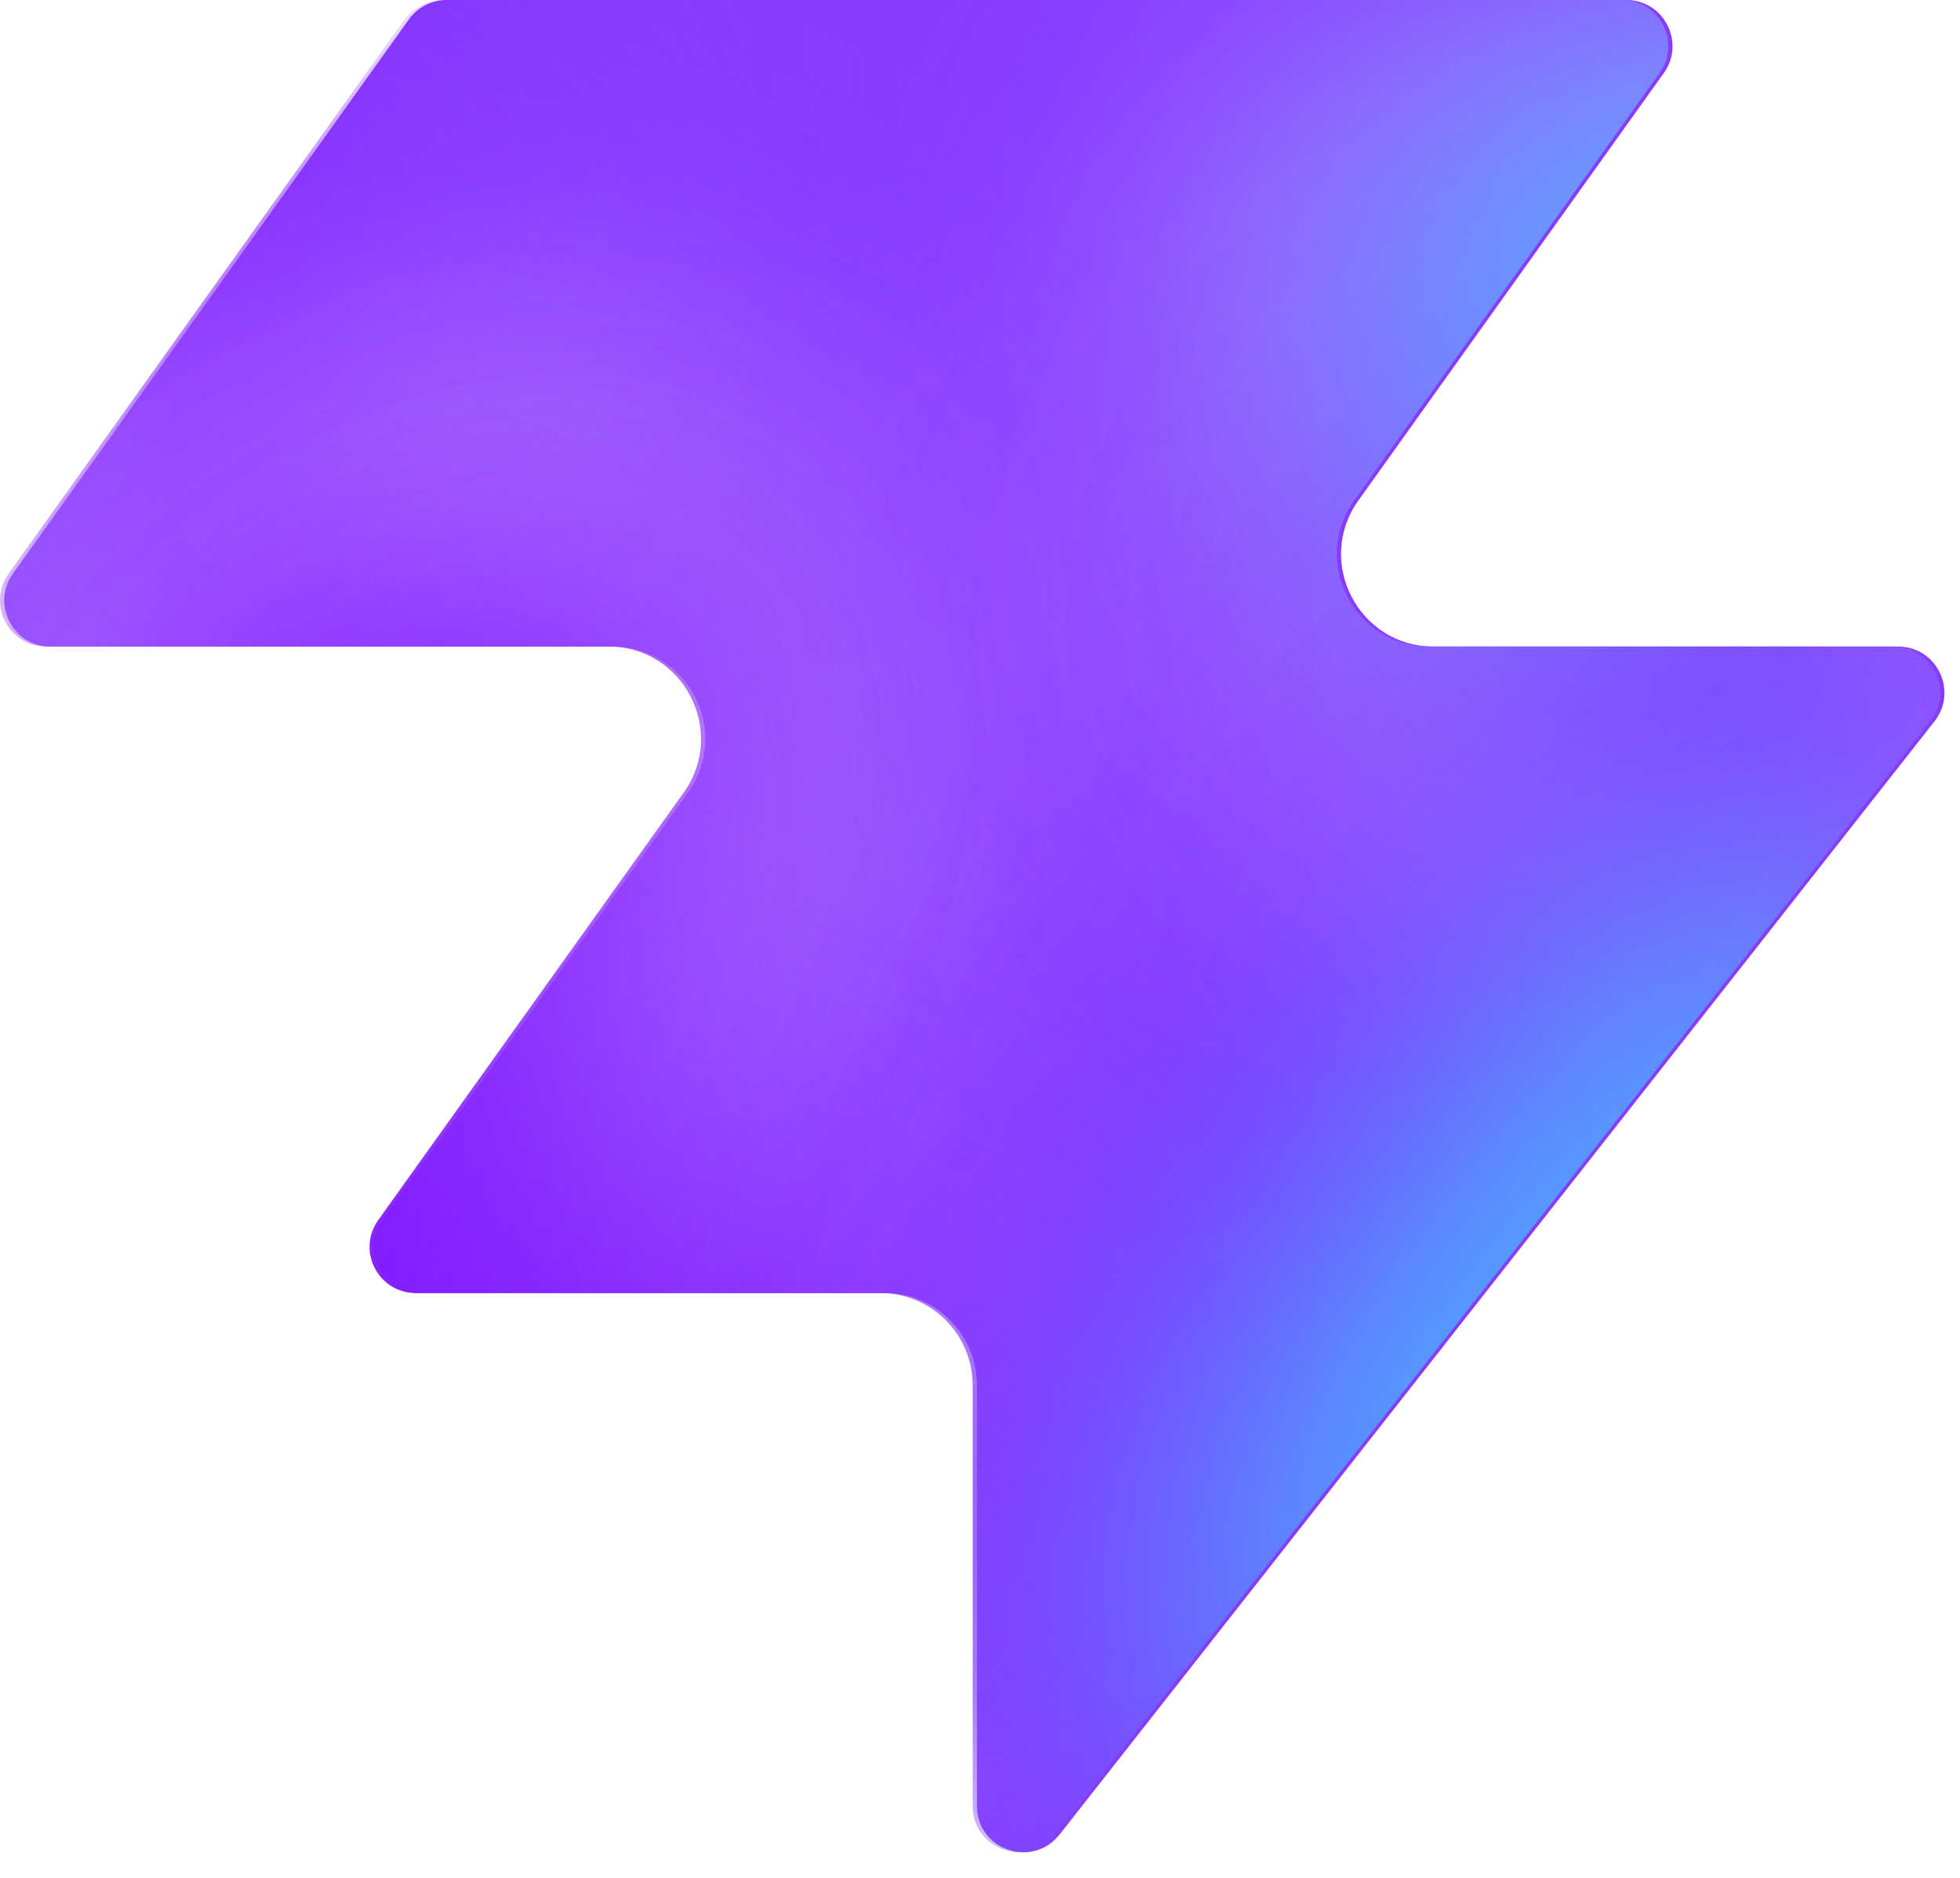
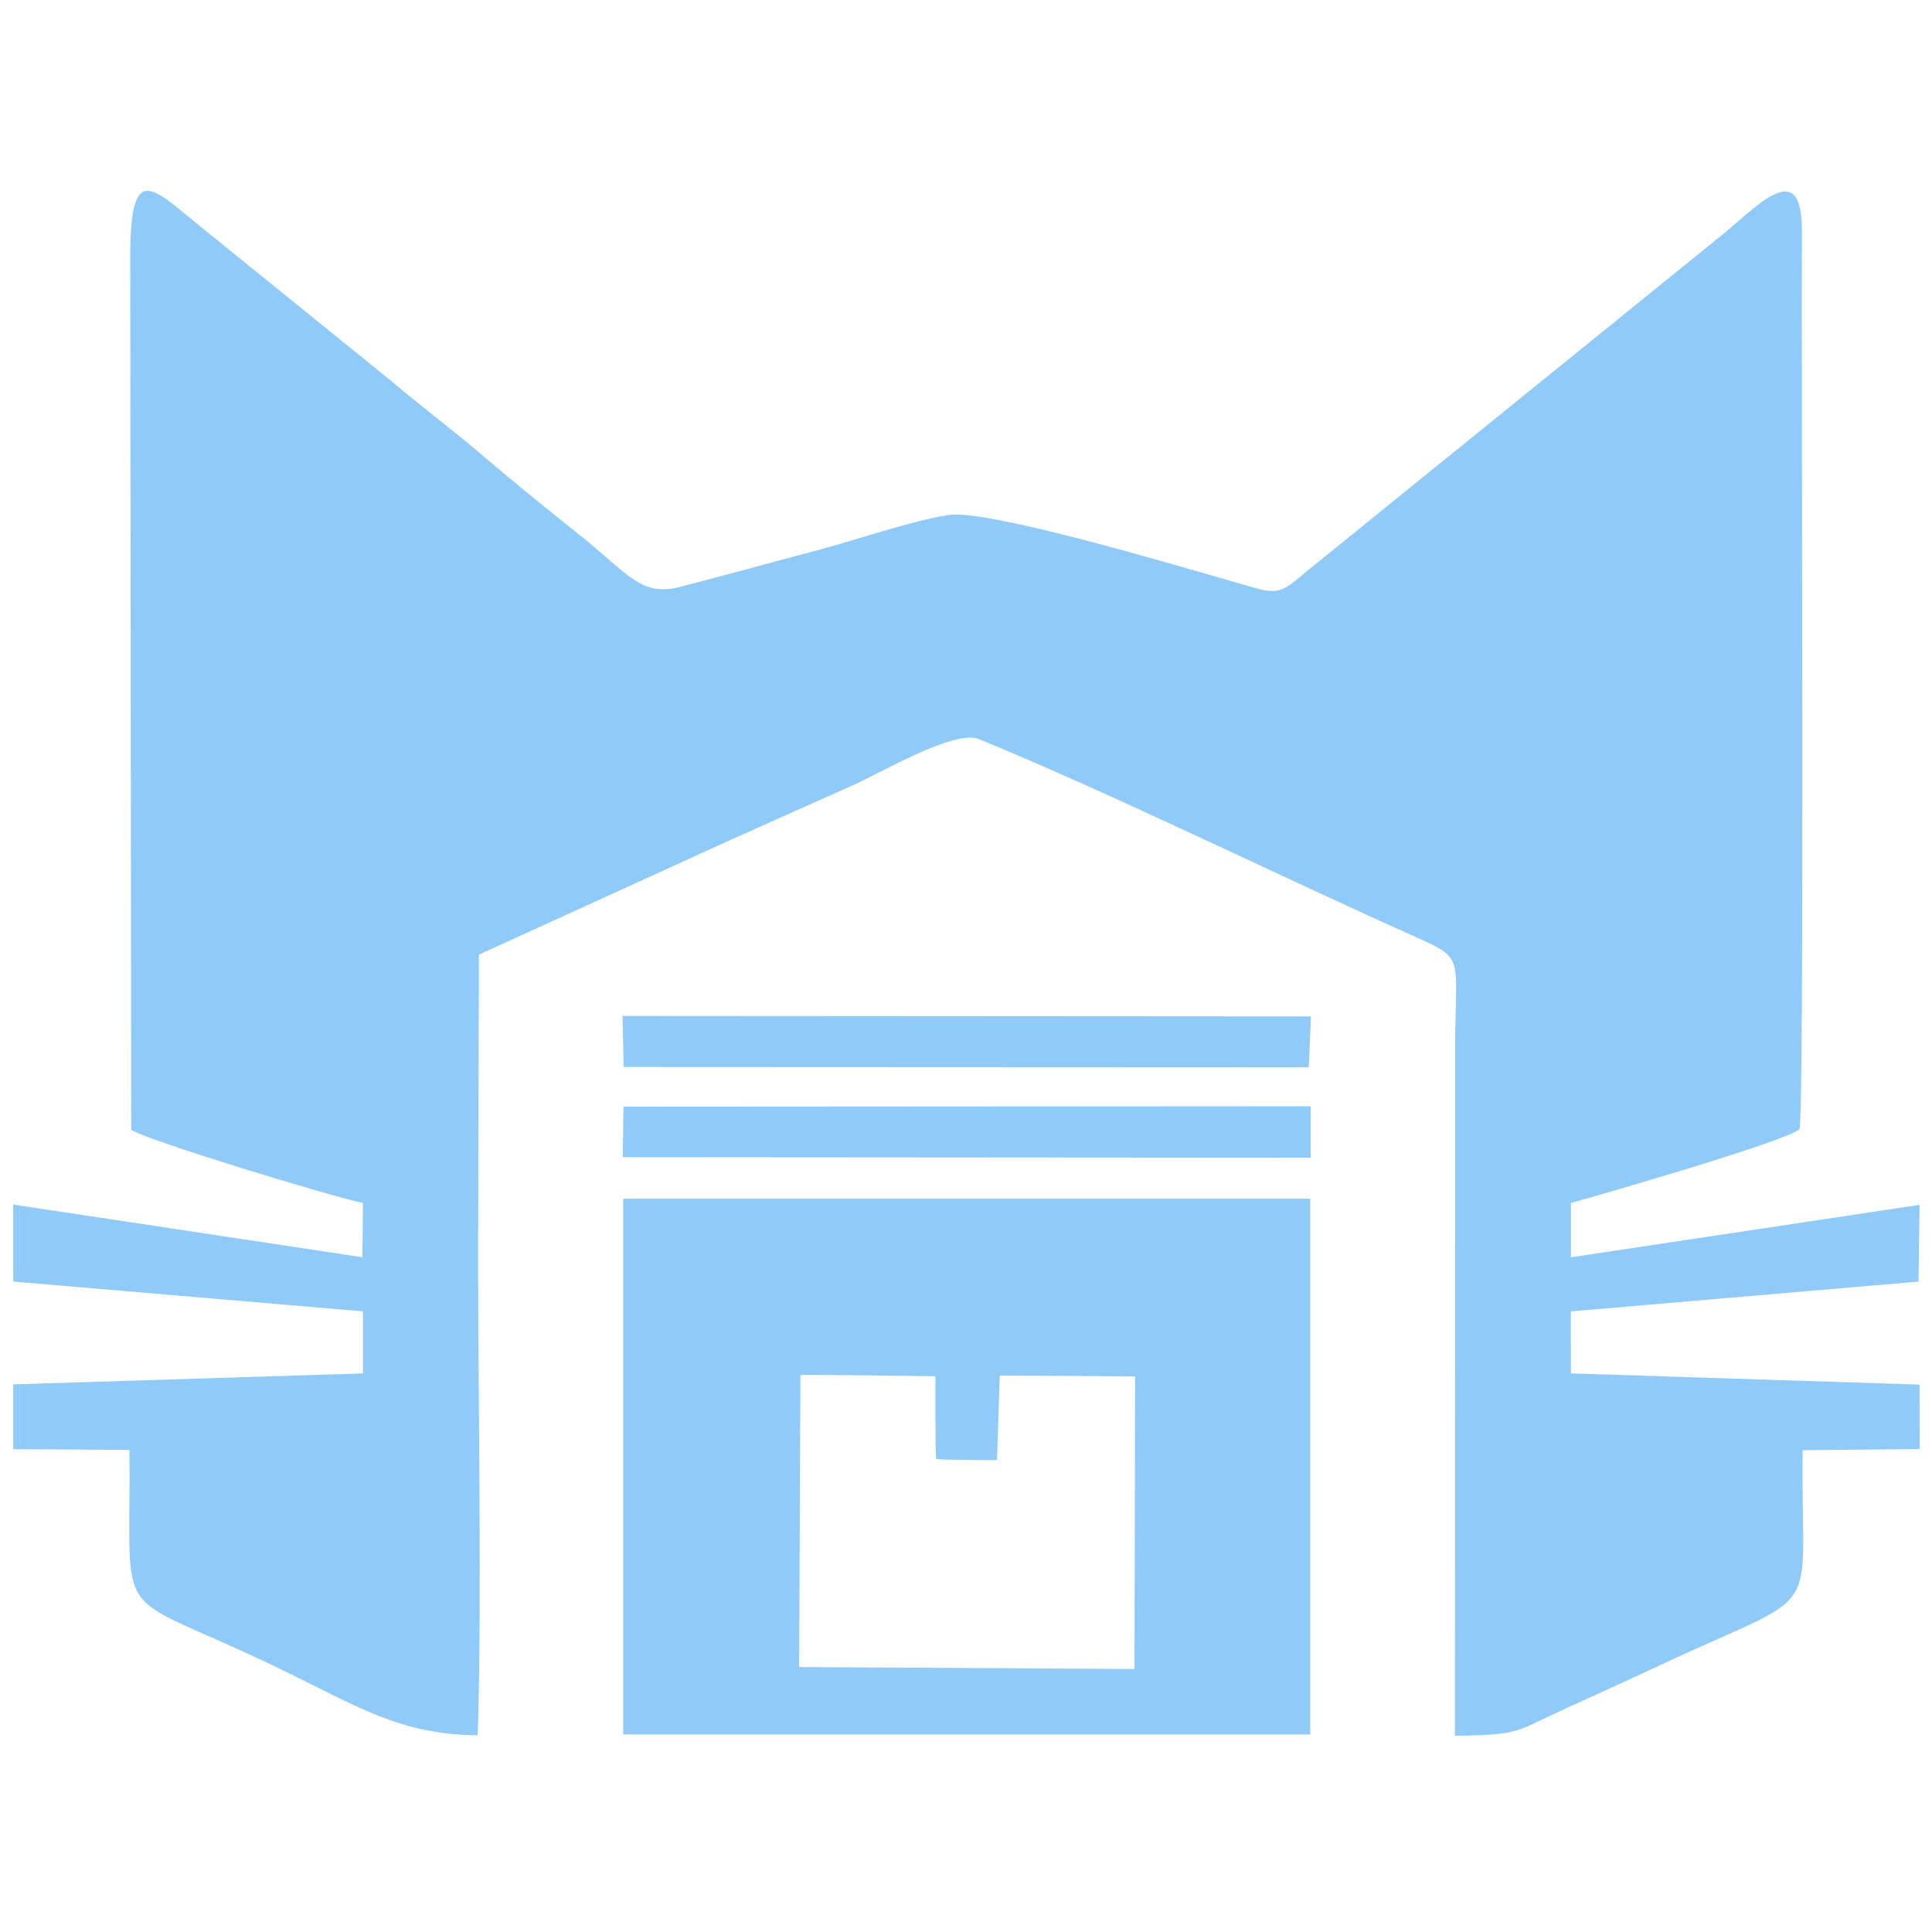
- <svg xmlns="http://www.w3.org/2000/svg" width="48" height="46" fill="none" viewBox="0 0 48 46">
-   <path fill="#863bff" d="M25.946 44.938c-.664.845-2.021.375-2.021-.698V33.937a2.26 2.26 0 0 0-2.262-2.262H10.287c-.92 0-1.456-1.04-.92-1.788l7.48-10.471c1.07-1.497 0-3.578-1.842-3.578H1.237c-.92 0-1.456-1.04-.92-1.788L10.013.474c.214-.297.556-.474.92-.474h28.894c.92 0 1.456 1.04.92 1.788l-7.48 10.471c-1.07 1.498 0 3.579 1.842 3.579h11.377c.943 0 1.473 1.088.89 1.83L25.947 44.94z" style="fill:#863bff;fill:color(display-p3 .525 .23 1);fill-opacity:1" />
-   <mask id="a" width="48" height="46" x="0" y="0" maskUnits="userSpaceOnUse" style="mask-type:alpha">
-     <path fill="#000" d="M25.842 44.938c-.664.844-2.021.375-2.021-.698V33.937a2.26 2.26 0 0 0-2.262-2.262H10.183c-.92 0-1.456-1.04-.92-1.788l7.48-10.471c1.07-1.498 0-3.579-1.842-3.579H1.133c-.92 0-1.456-1.04-.92-1.787L9.91.473c.214-.297.556-.474.92-.474h28.894c.92 0 1.456 1.04.92 1.788l-7.48 10.471c-1.07 1.498 0 3.578 1.842 3.578h11.377c.943 0 1.473 1.088.89 1.832L25.843 44.94z" style="fill:#000;fill-opacity:1" />
-   </mask>
-   <g mask="url(#a)">
-     <g filter="url(#b)">
-       <ellipse cx="5.508" cy="14.704" fill="#ede6ff" rx="5.508" ry="14.704" style="fill:#ede6ff;fill:color(display-p3 .927 .903 1);fill-opacity:1" transform="matrix(.00324 1 1 -.00324 -4.47 31.516)" />
-     </g>
-     <g filter="url(#c)">
-       <ellipse cx="10.399" cy="29.851" fill="#ede6ff" rx="10.399" ry="29.851" style="fill:#ede6ff;fill:color(display-p3 .927 .903 1);fill-opacity:1" transform="matrix(.00324 1 1 -.00324 -39.328 7.883)" />
-     </g>
-     <g filter="url(#d)">
-       <ellipse cx="5.508" cy="30.487" fill="#7e14ff" rx="5.508" ry="30.487" style="fill:#7e14ff;fill:color(display-p3 .492 .077 1);fill-opacity:1" transform="rotate(89.814 -25.913 -14.639)scale(1 -1)" />
-     </g>
-     <g filter="url(#e)">
-       <ellipse cx="5.508" cy="30.599" fill="#7e14ff" rx="5.508" ry="30.599" style="fill:#7e14ff;fill:color(display-p3 .492 .077 1);fill-opacity:1" transform="rotate(89.814 -32.644 -3.334)scale(1 -1)" />
-     </g>
-     <g filter="url(#f)">
-       <ellipse cx="5.508" cy="30.599" fill="#7e14ff" rx="5.508" ry="30.599" style="fill:#7e14ff;fill:color(display-p3 .492 .077 1);fill-opacity:1" transform="matrix(.00324 1 1 -.00324 -34.34 30.47)" />
-     </g>
-     <g filter="url(#g)">
-       <ellipse cx="14.072" cy="22.078" fill="#ede6ff" rx="14.072" ry="22.078" style="fill:#ede6ff;fill:color(display-p3 .927 .903 1);fill-opacity:1" transform="rotate(93.35 24.506 48.493)scale(-1 1)" />
-     </g>
-     <g filter="url(#h)">
-       <ellipse cx="3.47" cy="21.501" fill="#7e14ff" rx="3.47" ry="21.501" style="fill:#7e14ff;fill:color(display-p3 .492 .077 1);fill-opacity:1" transform="rotate(89.009 28.708 47.59)scale(-1 1)" />
-     </g>
-     <g filter="url(#i)">
-       <ellipse cx="3.47" cy="21.501" fill="#7e14ff" rx="3.47" ry="21.501" style="fill:#7e14ff;fill:color(display-p3 .492 .077 1);fill-opacity:1" transform="rotate(89.009 28.708 47.59)scale(-1 1)" />
-     </g>
-     <g filter="url(#j)">
-       <ellipse cx=".387" cy="8.972" fill="#7e14ff" rx="4.407" ry="29.108" style="fill:#7e14ff;fill:color(display-p3 .492 .077 1);fill-opacity:1" transform="rotate(39.51 .387 8.972)" />
-     </g>
-     <g filter="url(#k)">
-       <ellipse cx="47.523" cy="-6.092" fill="#7e14ff" rx="4.407" ry="29.108" style="fill:#7e14ff;fill:color(display-p3 .492 .077 1);fill-opacity:1" transform="rotate(37.892 47.523 -6.092)" />
-     </g>
-     <g filter="url(#l)">
-       <ellipse cx="41.412" cy="6.333" fill="#47bfff" rx="5.971" ry="9.665" style="fill:#47bfff;fill:color(display-p3 .28 .748 1);fill-opacity:1" transform="rotate(37.892 41.412 6.333)" />
-     </g>
-     <g filter="url(#m)">
-       <ellipse cx="-1.879" cy="38.332" fill="#7e14ff" rx="4.407" ry="29.108" style="fill:#7e14ff;fill:color(display-p3 .492 .077 1);fill-opacity:1" transform="rotate(37.892 -1.88 38.332)" />
-     </g>
-     <g filter="url(#n)">
-       <ellipse cx="-1.879" cy="38.332" fill="#7e14ff" rx="4.407" ry="29.108" style="fill:#7e14ff;fill:color(display-p3 .492 .077 1);fill-opacity:1" transform="rotate(37.892 -1.88 38.332)" />
-     </g>
-     <g filter="url(#o)">
-       <ellipse cx="35.651" cy="29.907" fill="#7e14ff" rx="4.407" ry="29.108" style="fill:#7e14ff;fill:color(display-p3 .492 .077 1);fill-opacity:1" transform="rotate(37.892 35.651 29.907)" />
-     </g>
-     <g filter="url(#p)">
-       <ellipse cx="38.418" cy="32.4" fill="#47bfff" rx="5.971" ry="15.297" style="fill:#47bfff;fill:color(display-p3 .28 .748 1);fill-opacity:1" transform="rotate(37.892 38.418 32.4)" />
-     </g>
+ <svg xmlns="http://www.w3.org/2000/svg" width="16200" height="16200" viewBox="0 0 16200 16200">
+   <g fill="#90caf9" fill-rule="evenodd" clip-rule="evenodd">
+     <path d="M1092.12 2188.34l8.2 7286.19c159.16,96.04 1678.53,558.58 1943.38,612.5l-4.95 455.09 -2927.94 -441.88 0.57 645.64 2932.19 250.11 0.08 520.1 -2932.84 92.04 0 543.21 973.9 6c18.72,1534.62 -185.42,1136.71 1245.48,1827.83 668.61,322.93 1016.06,558.58 1674.95,565.36 36.72,-1028.73 3.65,-2902.8 3.57,-3994.96l7.08 -2550.94 2084.85 -950.53c360.69,-162.52 686.12,-306.89 1046.64,-467.43 236.57,-105.34 857.26,-473.08 1062.41,-388.78 1120.5,460.39 2529.61,1153.61 3690,1672.05 388.3,173.48 302.67,166.68 301.78,921.74l-1.64 5762.7c556.07,-6.71 502.03,-34.33 927.43,-227.93 261.07,-118.82 525.31,-238.54 796.26,-365.3 1415.41,-662.17 1171.56,-329.19 1191.89,-1801.21l980.63 -9.4 -0.54 -540.36 -2923.16 -94.31 -0.67 -519.61 2915.08 -250.04 9.07 -643.72 -2923.46 440.1 0 -455.59c260.58,-71.88 1813.72,-519.99 1916.38,-619.19 42.38,-95.67 14.31,-6414.81 20.13,-7526.43 3.46,-661.41 -395.92,-184.01 -713.33,64.18l-3450.84 2794.56c-249.56,215.65 -236.42,181.18 -688.67,52.79 -401.84,-114.09 -1976.45,-584.23 -2300.14,-534.79 -313.32,47.86 -788.98,213.66 -1113.23,299.08 -382.73,100.83 -763.69,206.64 -1140.36,303.63 -330.48,85.1 -429.1,-106.05 -855.83,-446.18 -269.67,-214.93 -543.62,-436.1 -794.9,-651.27 -261.1,-223.58 -525.18,-418.33 -777.17,-634.09l-1579.46 -1278.1c-424.94,-342.9 -606.99,-578.15 -602.82,277.14z" />
+     <polygon points="5222.11,9703.33 10990.3,9707.47 10990.34,9275.78 5227.6,9279.34 " />
+     <polygon points="5229.39,8946.81 10974.01,8949.37 10992.7,8522.74 5220.21,8519.05 " />
+     <path d="M5225.52 10051.14l5761.25 0 0 4492.49 -5761.25 0 0 -4492.49zm1475.2 3927.06l2812.22 16.58 5.02 -2453.86 -1135.21 -7.35 -22.68 709.28c-54.07,1.25 -496.11,-1.7 -509.27,-8.66 -9.63,-17.74 -7.28,-616.69 -7.73,-694.2 -31.46,-0.26 -1100.14,-15.92 -1131.42,-10.01l-10.93 2448.22z" />
  </g>
-   <defs>
-     <filter id="b" width="60.045" height="41.654" x="-19.77" y="16.149" color-interpolation-filters="sRGB" filterUnits="userSpaceOnUse">
-       <feFlood flood-opacity="0" result="BackgroundImageFix" />
-       <feBlend in="SourceGraphic" in2="BackgroundImageFix" result="shape" />
-       <feGaussianBlur result="effect1_foregroundBlur_2002_17158" stdDeviation="7.659" />
-     </filter>
-     <filter id="c" width="90.34" height="51.437" x="-54.613" y="-7.533" color-interpolation-filters="sRGB" filterUnits="userSpaceOnUse">
-       <feFlood flood-opacity="0" result="BackgroundImageFix" />
-       <feBlend in="SourceGraphic" in2="BackgroundImageFix" result="shape" />
-       <feGaussianBlur result="effect1_foregroundBlur_2002_17158" stdDeviation="7.659" />
-     </filter>
-     <filter id="d" width="79.355" height="29.4" x="-49.64" y="2.03" color-interpolation-filters="sRGB" filterUnits="userSpaceOnUse">
-       <feFlood flood-opacity="0" result="BackgroundImageFix" />
-       <feBlend in="SourceGraphic" in2="BackgroundImageFix" result="shape" />
-       <feGaussianBlur result="effect1_foregroundBlur_2002_17158" stdDeviation="4.596" />
-     </filter>
-     <filter id="e" width="79.579" height="29.4" x="-45.045" y="20.029" color-interpolation-filters="sRGB" filterUnits="userSpaceOnUse">
-       <feFlood flood-opacity="0" result="BackgroundImageFix" />
-       <feBlend in="SourceGraphic" in2="BackgroundImageFix" result="shape" />
-       <feGaussianBlur result="effect1_foregroundBlur_2002_17158" stdDeviation="4.596" />
-     </filter>
-     <filter id="f" width="79.579" height="29.4" x="-43.513" y="21.178" color-interpolation-filters="sRGB" filterUnits="userSpaceOnUse">
-       <feFlood flood-opacity="0" result="BackgroundImageFix" />
-       <feBlend in="SourceGraphic" in2="BackgroundImageFix" result="shape" />
-       <feGaussianBlur result="effect1_foregroundBlur_2002_17158" stdDeviation="4.596" />
-     </filter>
-     <filter id="g" width="74.749" height="58.852" x="15.756" y="-17.901" color-interpolation-filters="sRGB" filterUnits="userSpaceOnUse">
-       <feFlood flood-opacity="0" result="BackgroundImageFix" />
-       <feBlend in="SourceGraphic" in2="BackgroundImageFix" result="shape" />
-       <feGaussianBlur result="effect1_foregroundBlur_2002_17158" stdDeviation="7.659" />
-     </filter>
-     <filter id="h" width="61.377" height="25.362" x="23.548" y="2.284" color-interpolation-filters="sRGB" filterUnits="userSpaceOnUse">
-       <feFlood flood-opacity="0" result="BackgroundImageFix" />
-       <feBlend in="SourceGraphic" in2="BackgroundImageFix" result="shape" />
-       <feGaussianBlur result="effect1_foregroundBlur_2002_17158" stdDeviation="4.596" />
-     </filter>
-     <filter id="i" width="61.377" height="25.362" x="23.548" y="2.284" color-interpolation-filters="sRGB" filterUnits="userSpaceOnUse">
-       <feFlood flood-opacity="0" result="BackgroundImageFix" />
-       <feBlend in="SourceGraphic" in2="BackgroundImageFix" result="shape" />
-       <feGaussianBlur result="effect1_foregroundBlur_2002_17158" stdDeviation="4.596" />
-     </filter>
-     <filter id="j" width="56.045" height="63.649" x="-27.636" y="-22.853" color-interpolation-filters="sRGB" filterUnits="userSpaceOnUse">
-       <feFlood flood-opacity="0" result="BackgroundImageFix" />
-       <feBlend in="SourceGraphic" in2="BackgroundImageFix" result="shape" />
-       <feGaussianBlur result="effect1_foregroundBlur_2002_17158" stdDeviation="4.596" />
-     </filter>
-     <filter id="k" width="54.814" height="64.646" x="20.116" y="-38.415" color-interpolation-filters="sRGB" filterUnits="userSpaceOnUse">
-       <feFlood flood-opacity="0" result="BackgroundImageFix" />
-       <feBlend in="SourceGraphic" in2="BackgroundImageFix" result="shape" />
-       <feGaussianBlur result="effect1_foregroundBlur_2002_17158" stdDeviation="4.596" />
-     </filter>
-     <filter id="l" width="33.541" height="35.313" x="24.641" y="-11.323" color-interpolation-filters="sRGB" filterUnits="userSpaceOnUse">
-       <feFlood flood-opacity="0" result="BackgroundImageFix" />
-       <feBlend in="SourceGraphic" in2="BackgroundImageFix" result="shape" />
-       <feGaussianBlur result="effect1_foregroundBlur_2002_17158" stdDeviation="4.596" />
-     </filter>
-     <filter id="m" width="54.814" height="64.646" x="-29.286" y="6.009" color-interpolation-filters="sRGB" filterUnits="userSpaceOnUse">
-       <feFlood flood-opacity="0" result="BackgroundImageFix" />
-       <feBlend in="SourceGraphic" in2="BackgroundImageFix" result="shape" />
-       <feGaussianBlur result="effect1_foregroundBlur_2002_17158" stdDeviation="4.596" />
-     </filter>
-     <filter id="n" width="54.814" height="64.646" x="-29.286" y="6.009" color-interpolation-filters="sRGB" filterUnits="userSpaceOnUse">
-       <feFlood flood-opacity="0" result="BackgroundImageFix" />
-       <feBlend in="SourceGraphic" in2="BackgroundImageFix" result="shape" />
-       <feGaussianBlur result="effect1_foregroundBlur_2002_17158" stdDeviation="4.596" />
-     </filter>
-     <filter id="o" width="54.814" height="64.646" x="8.244" y="-2.416" color-interpolation-filters="sRGB" filterUnits="userSpaceOnUse">
-       <feFlood flood-opacity="0" result="BackgroundImageFix" />
-       <feBlend in="SourceGraphic" in2="BackgroundImageFix" result="shape" />
-       <feGaussianBlur result="effect1_foregroundBlur_2002_17158" stdDeviation="4.596" />
-     </filter>
-     <filter id="p" width="39.409" height="43.623" x="18.713" y="10.588" color-interpolation-filters="sRGB" filterUnits="userSpaceOnUse">
-       <feFlood flood-opacity="0" result="BackgroundImageFix" />
-       <feBlend in="SourceGraphic" in2="BackgroundImageFix" result="shape" />
-       <feGaussianBlur result="effect1_foregroundBlur_2002_17158" stdDeviation="4.596" />
-     </filter>
-   </defs>
</svg>
